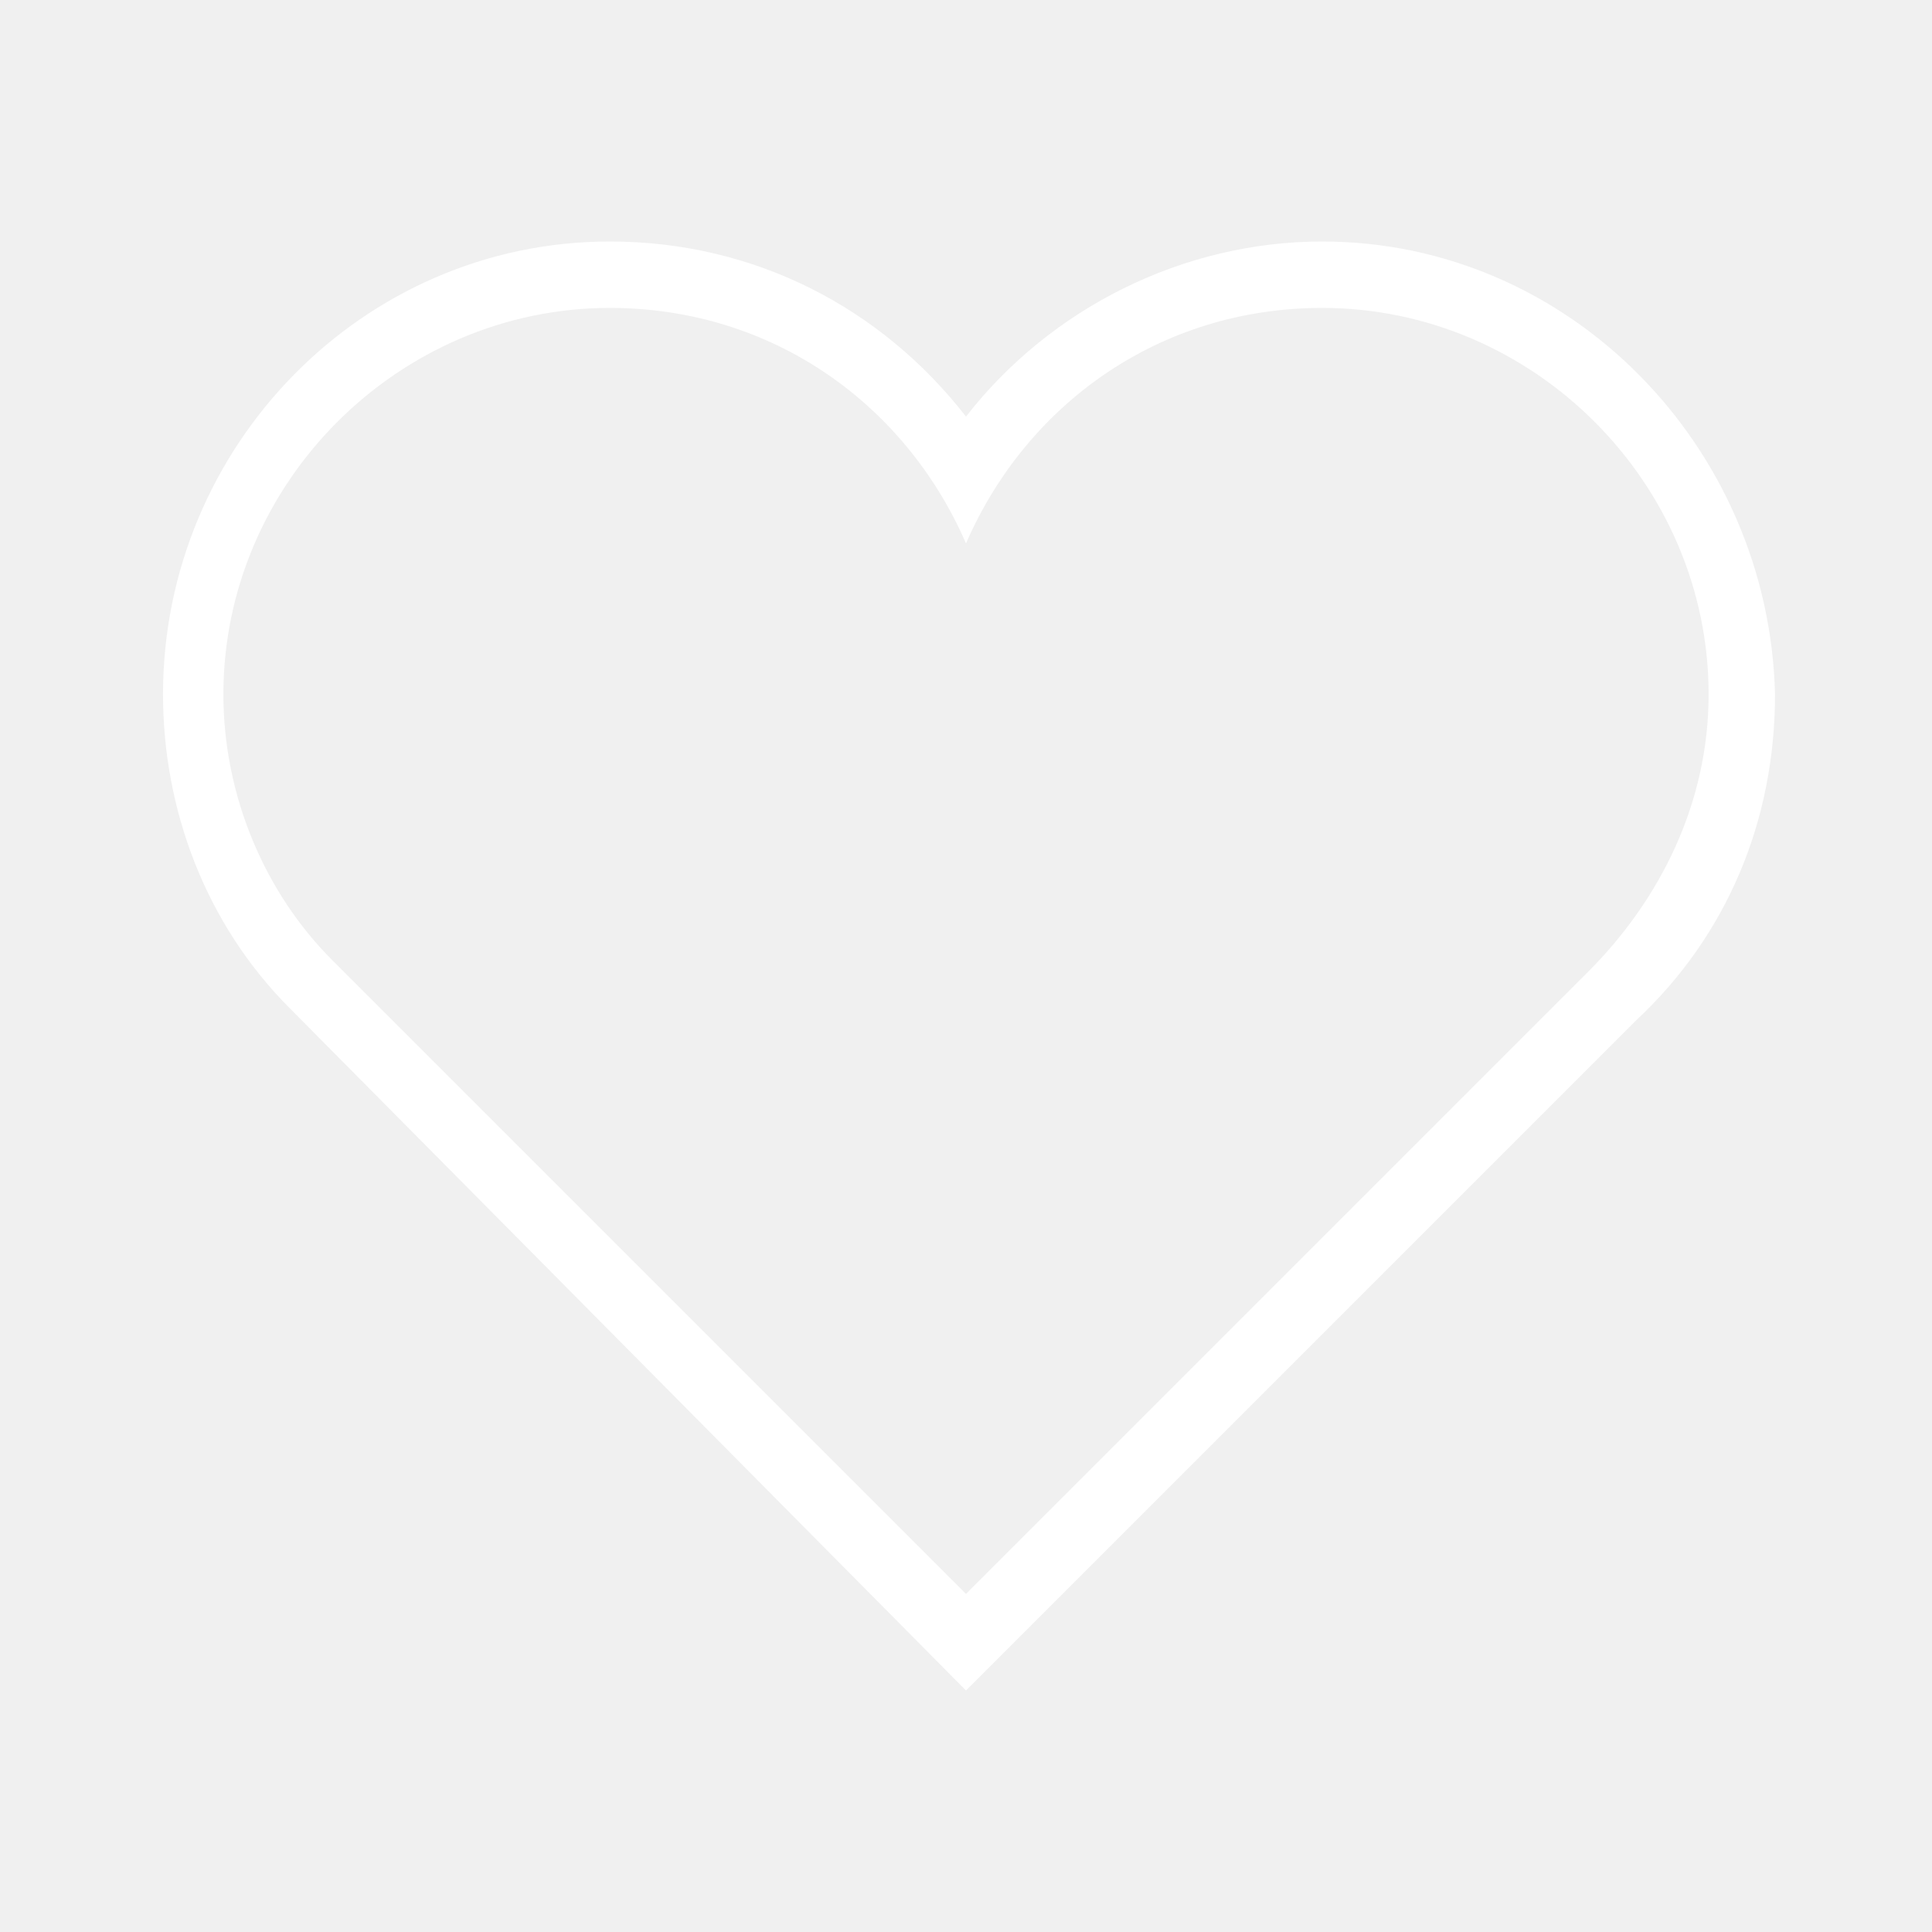
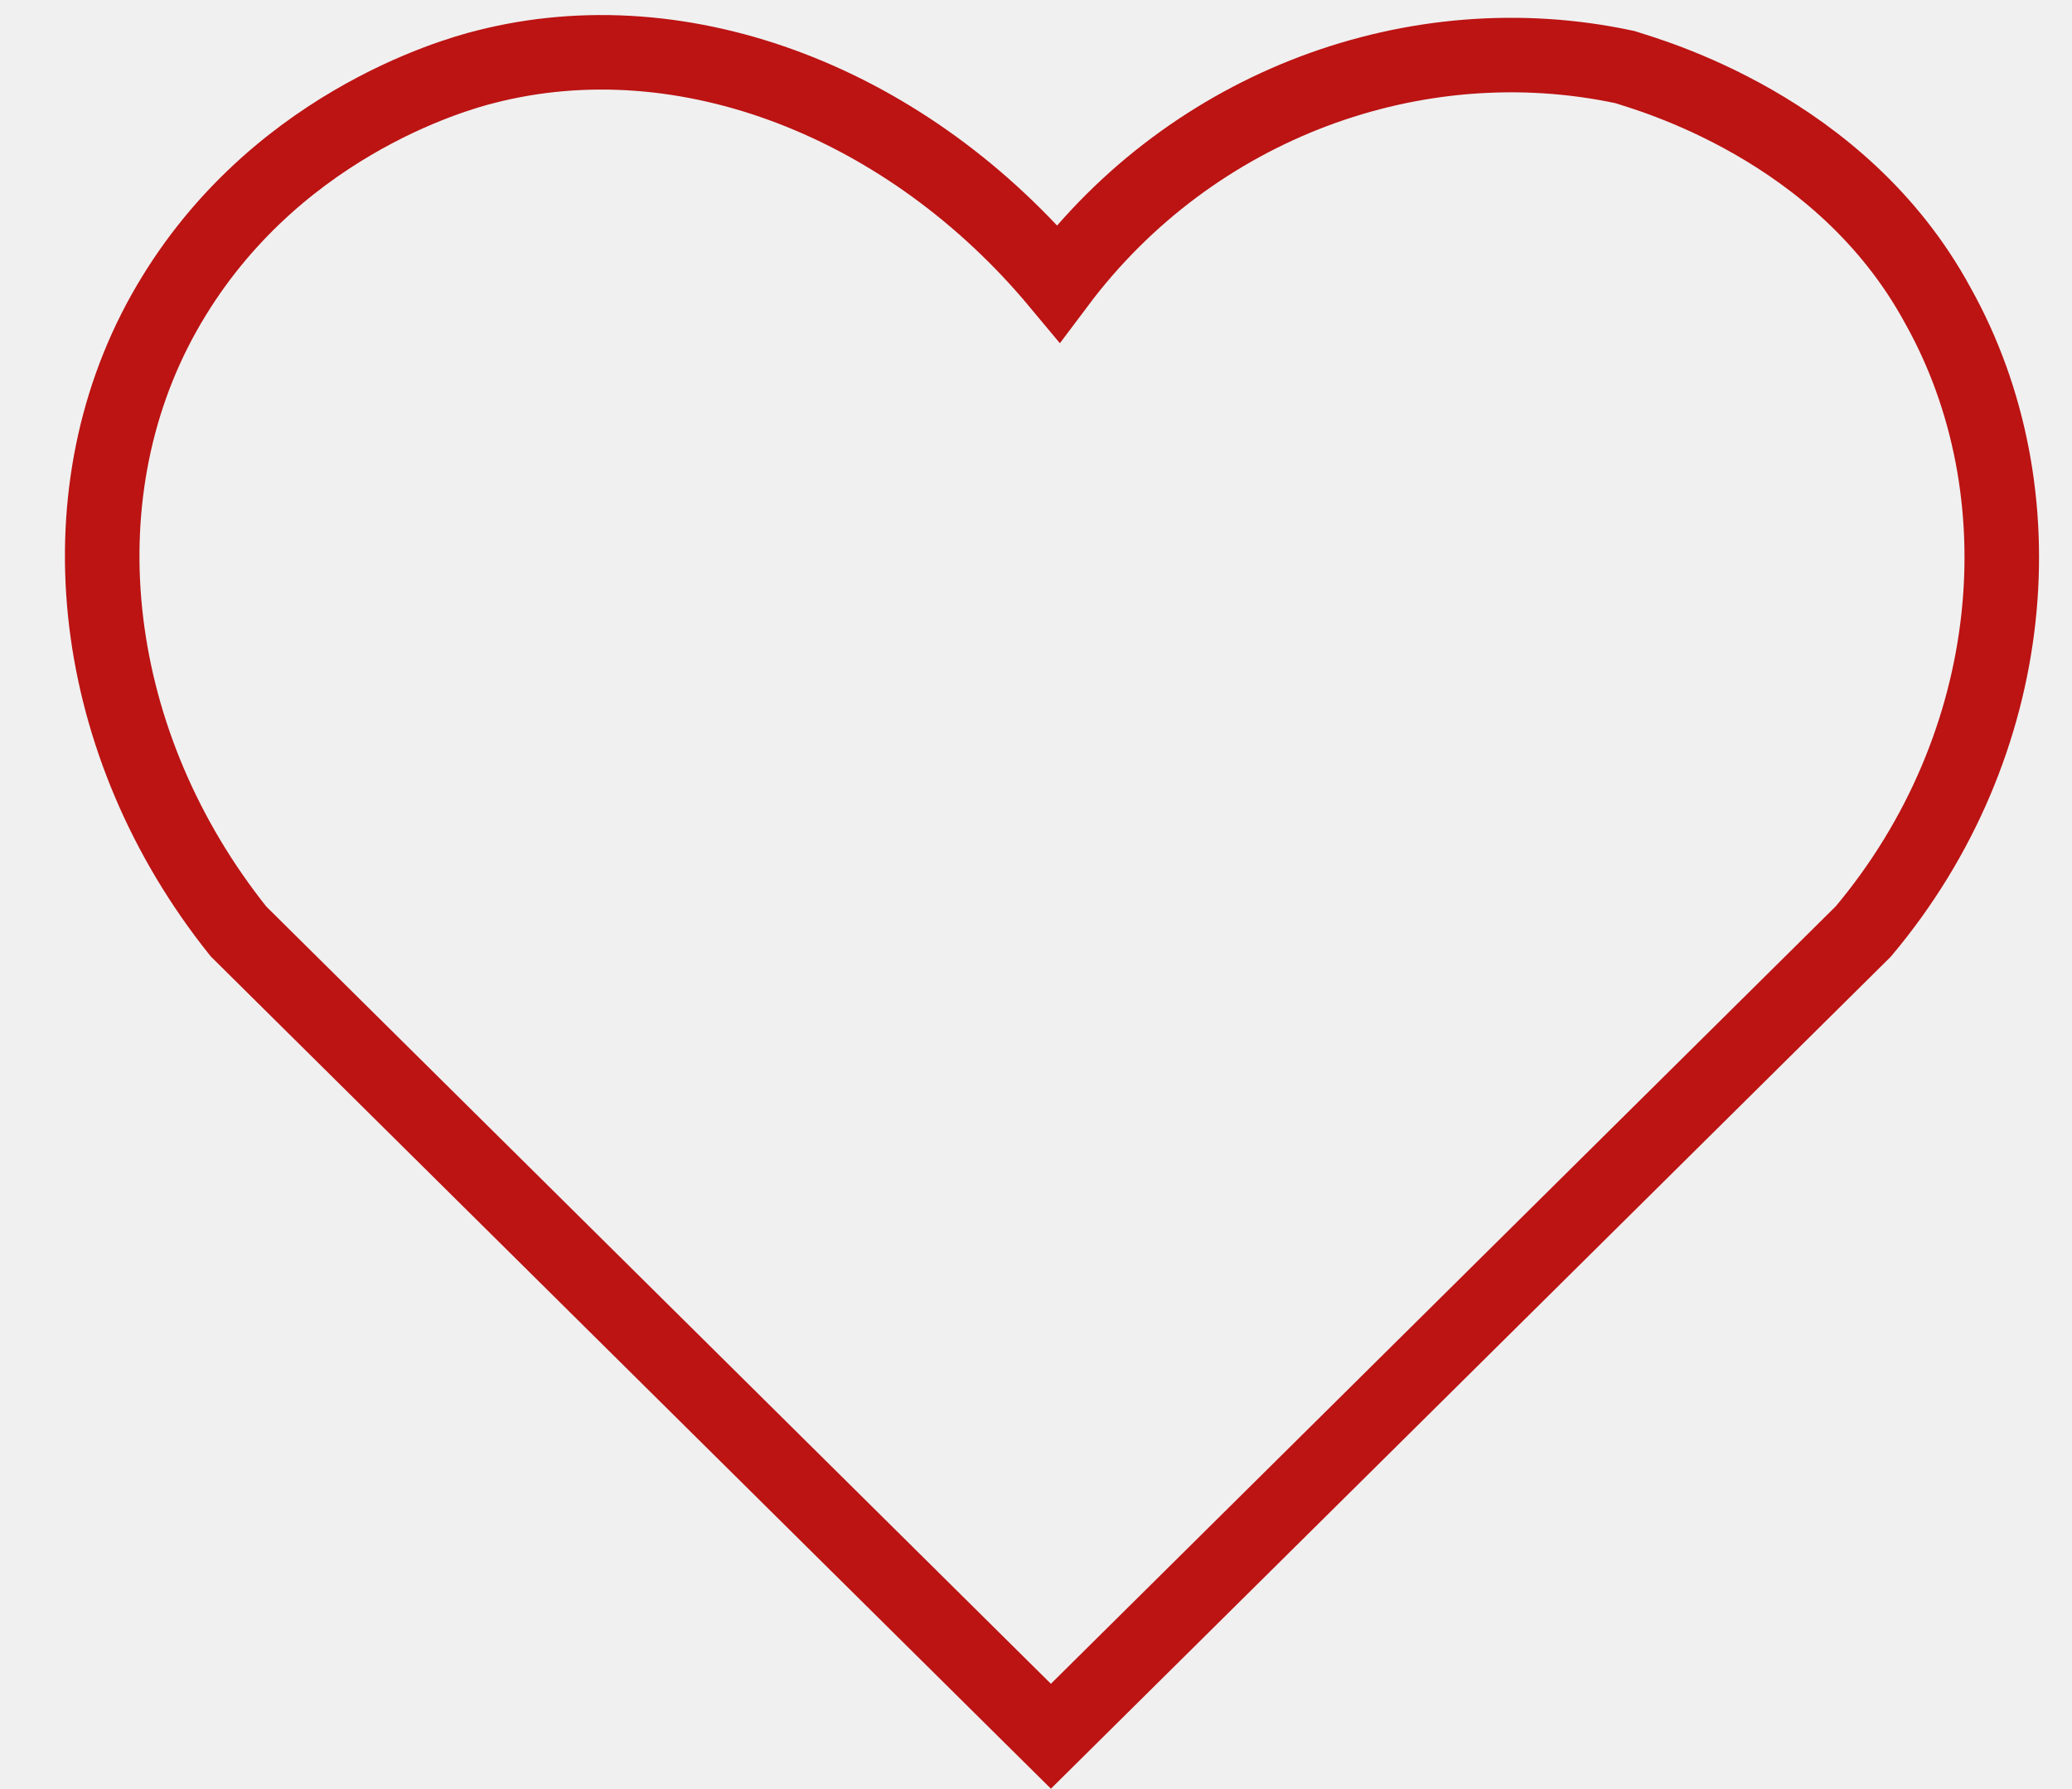
- <svg xmlns="http://www.w3.org/2000/svg" version="1.1" id="Layer_1" x="0px" y="0px" viewBox="0 0 32 32" enable-background="new 0 0 32 32" xml:space="preserve">
-   <g id="icomoon-ignore">
- </g>
-   <path fill="#FFFFFF" d="M21.9,5.1c3.5,0,6.4,2.9,6.4,6.4c0,1.8-0.8,3.4-2,4.6L16,26.4L5.5,15.9c-1.1-1.1-1.8-2.7-1.8-4.4  c0-3.5,2.9-6.4,6.4-6.4C12.8,5.1,15,6.7,16,9C17,6.7,19.2,5.1,21.9,5.1L21.9,5.1z M21.9,4c-2.3,0-4.5,1.1-5.9,2.9  C14.6,5.1,12.5,4,10.1,4C6,4,2.7,7.4,2.7,11.5c0,1.9,0.7,3.8,2.1,5.2L16,28l11.1-11.1c1.5-1.4,2.3-3.3,2.3-5.4C29.3,7.4,26,4,21.9,4  L21.9,4L21.9,4z" />
+ <svg xmlns="http://www.w3.org/2000/svg" version="1.1" x="0px" y="0px" viewBox="0 0 27.8 24" enable-background="new 0 0 27.8 24" xml:space="preserve">
+   <g id="Layer_1" display="none">
+     <g id="icomoon-ignore" display="inline">
+ 	</g>
+     <path display="inline" d="M20,1.4c3.5,0,6.4,2.9,6.4,6.4c0,1.8-0.8,3.4-2,4.6L14.1,22.7L3.6,12.2c-1.1-1.1-1.8-2.7-1.8-4.4   c0-3.5,2.9-6.4,6.4-6.4c2.7,0,4.9,1.6,5.9,3.9C15.1,3,17.3,1.4,20,1.4L20,1.4z M20,0.3c-2.3,0-4.5,1.1-5.9,2.9   c-1.4-1.8-3.5-2.9-5.9-2.9c-4.1,0-7.4,3.4-7.4,7.5c0,1.9,0.7,3.8,2.1,5.2l11.2,11.3l11.1-11.1c1.5-1.4,2.3-3.3,2.3-5.4   C27.4,3.7,24.1,0.3,20,0.3L20,0.3L20,0.3z" />
+     <path display="inline" fill="none" stroke="#000000" stroke-miterlimit="10" d="M14.1,23.5" />
+   </g>
+   <g id="Layer_2">
+     <path fill="none" stroke="#BE3326" stroke-width="1" stroke-miterlimit="10" d="M13.9,3.8" />
+     <path fill="none" stroke="#BE3326" stroke-width="0.971" stroke-miterlimit="10" d="M13.9,3.8" />
+     <path fill="none" stroke="#BC1313" stroke-miterlimit="10" d="M25,12.5L14.1,23.3L3.2,12.5c-2-2.5-2.4-5.8-1-8.3   C3.6,1.7,6.1,1,6.5,0.9c2.7-0.7,5.7,0.5,7.7,2.9C16,1.4,19,0.3,21.8,0.9C22.1,1,24.7,1.7,26,4.1C27.4,6.6,27.1,10,25,12.5z" />
+   </g>
</svg>
